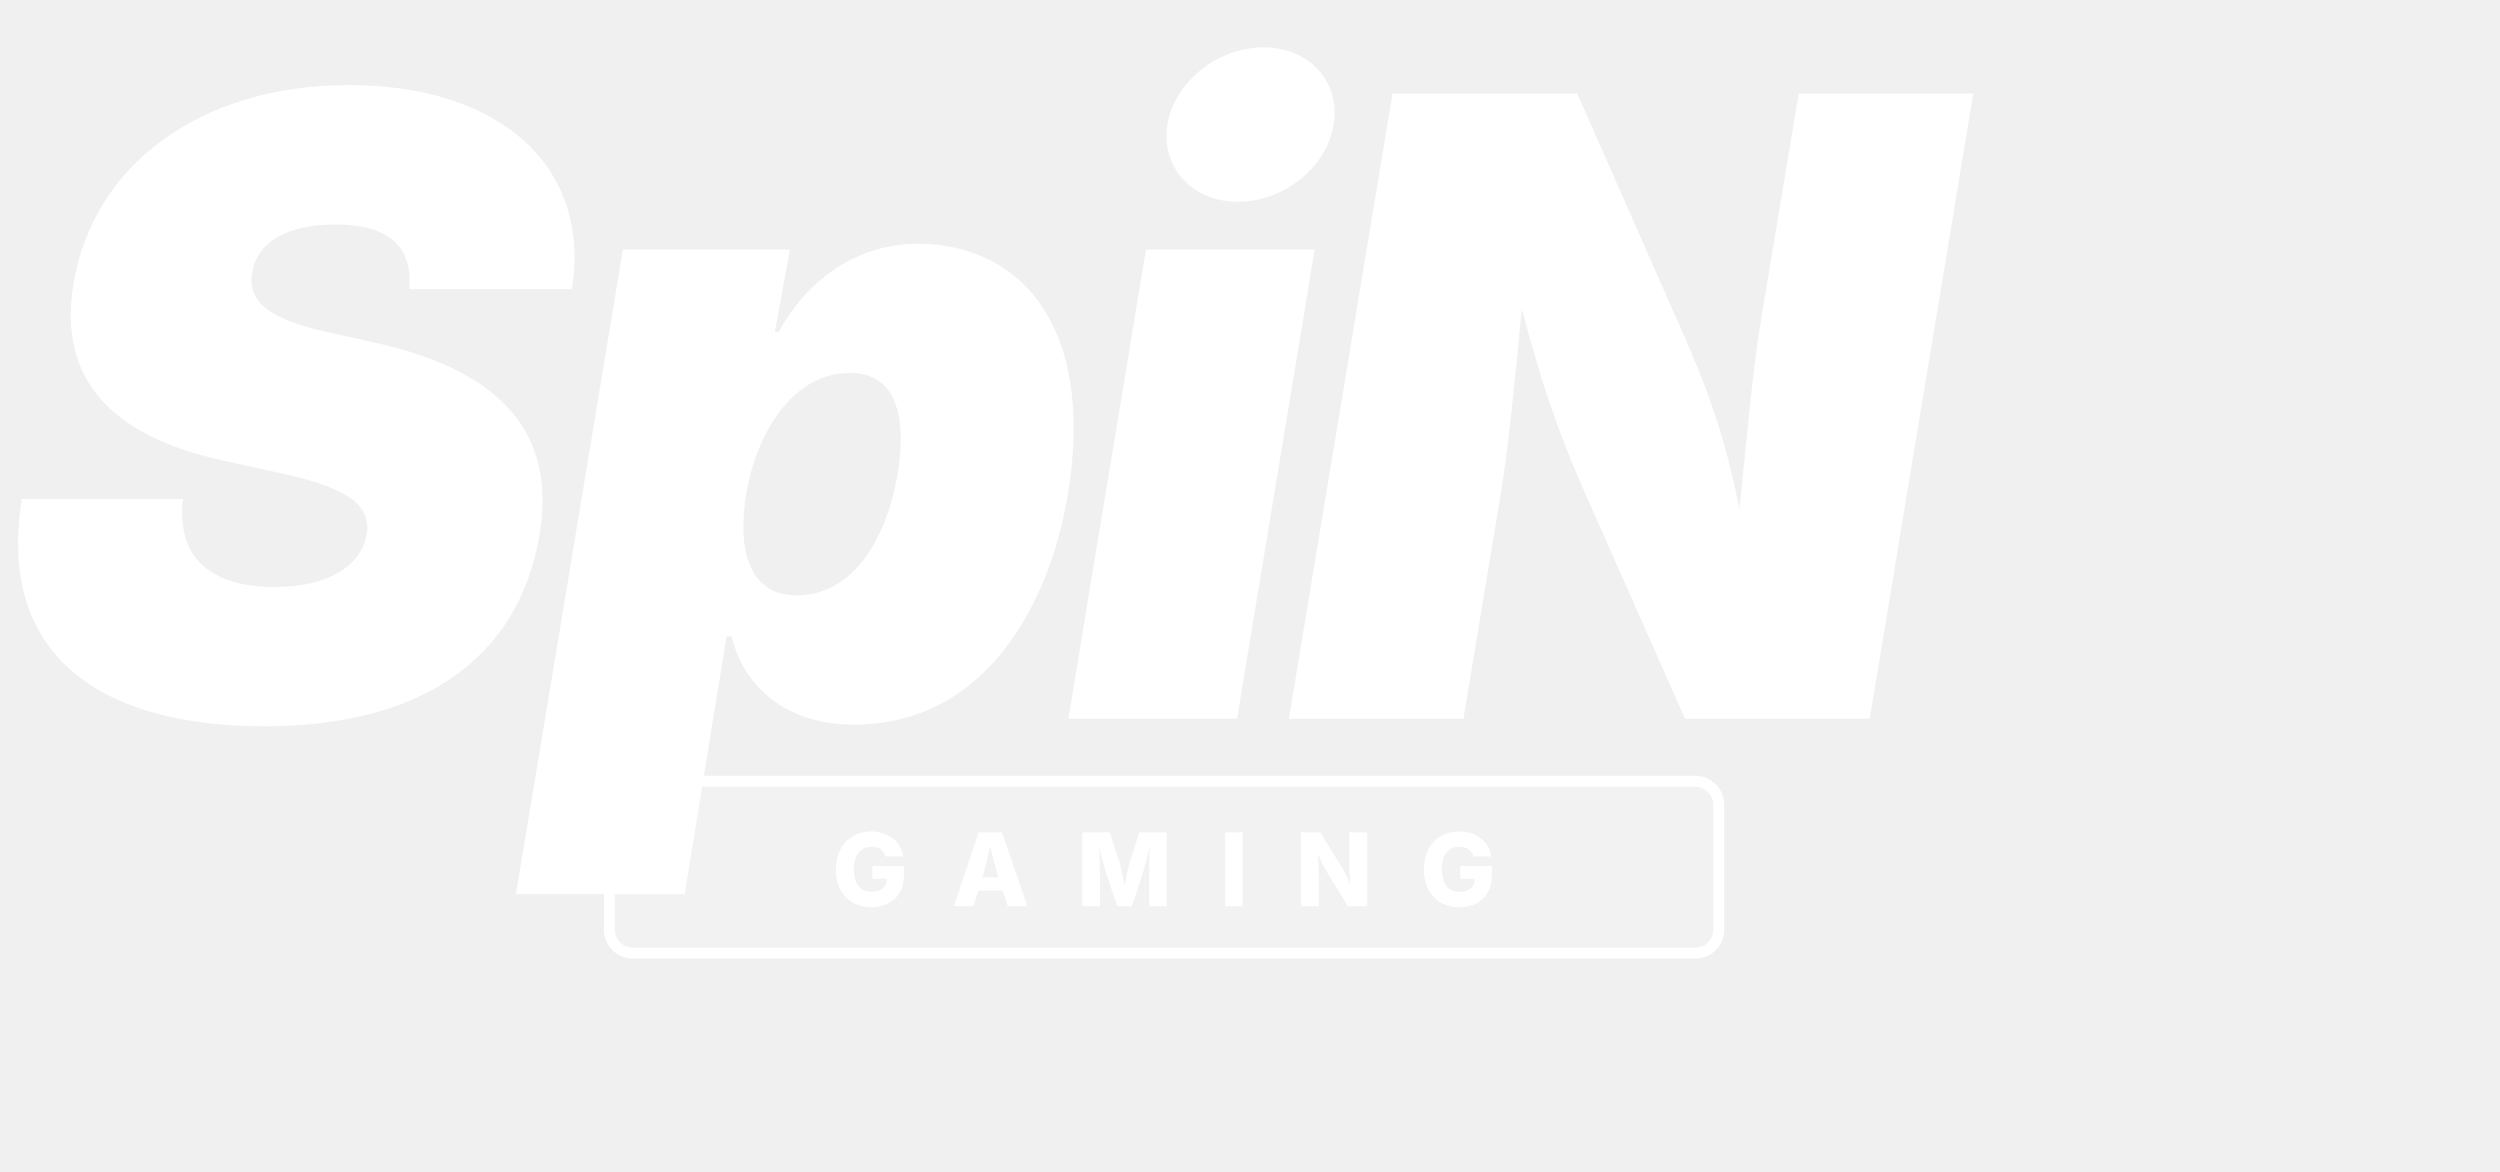
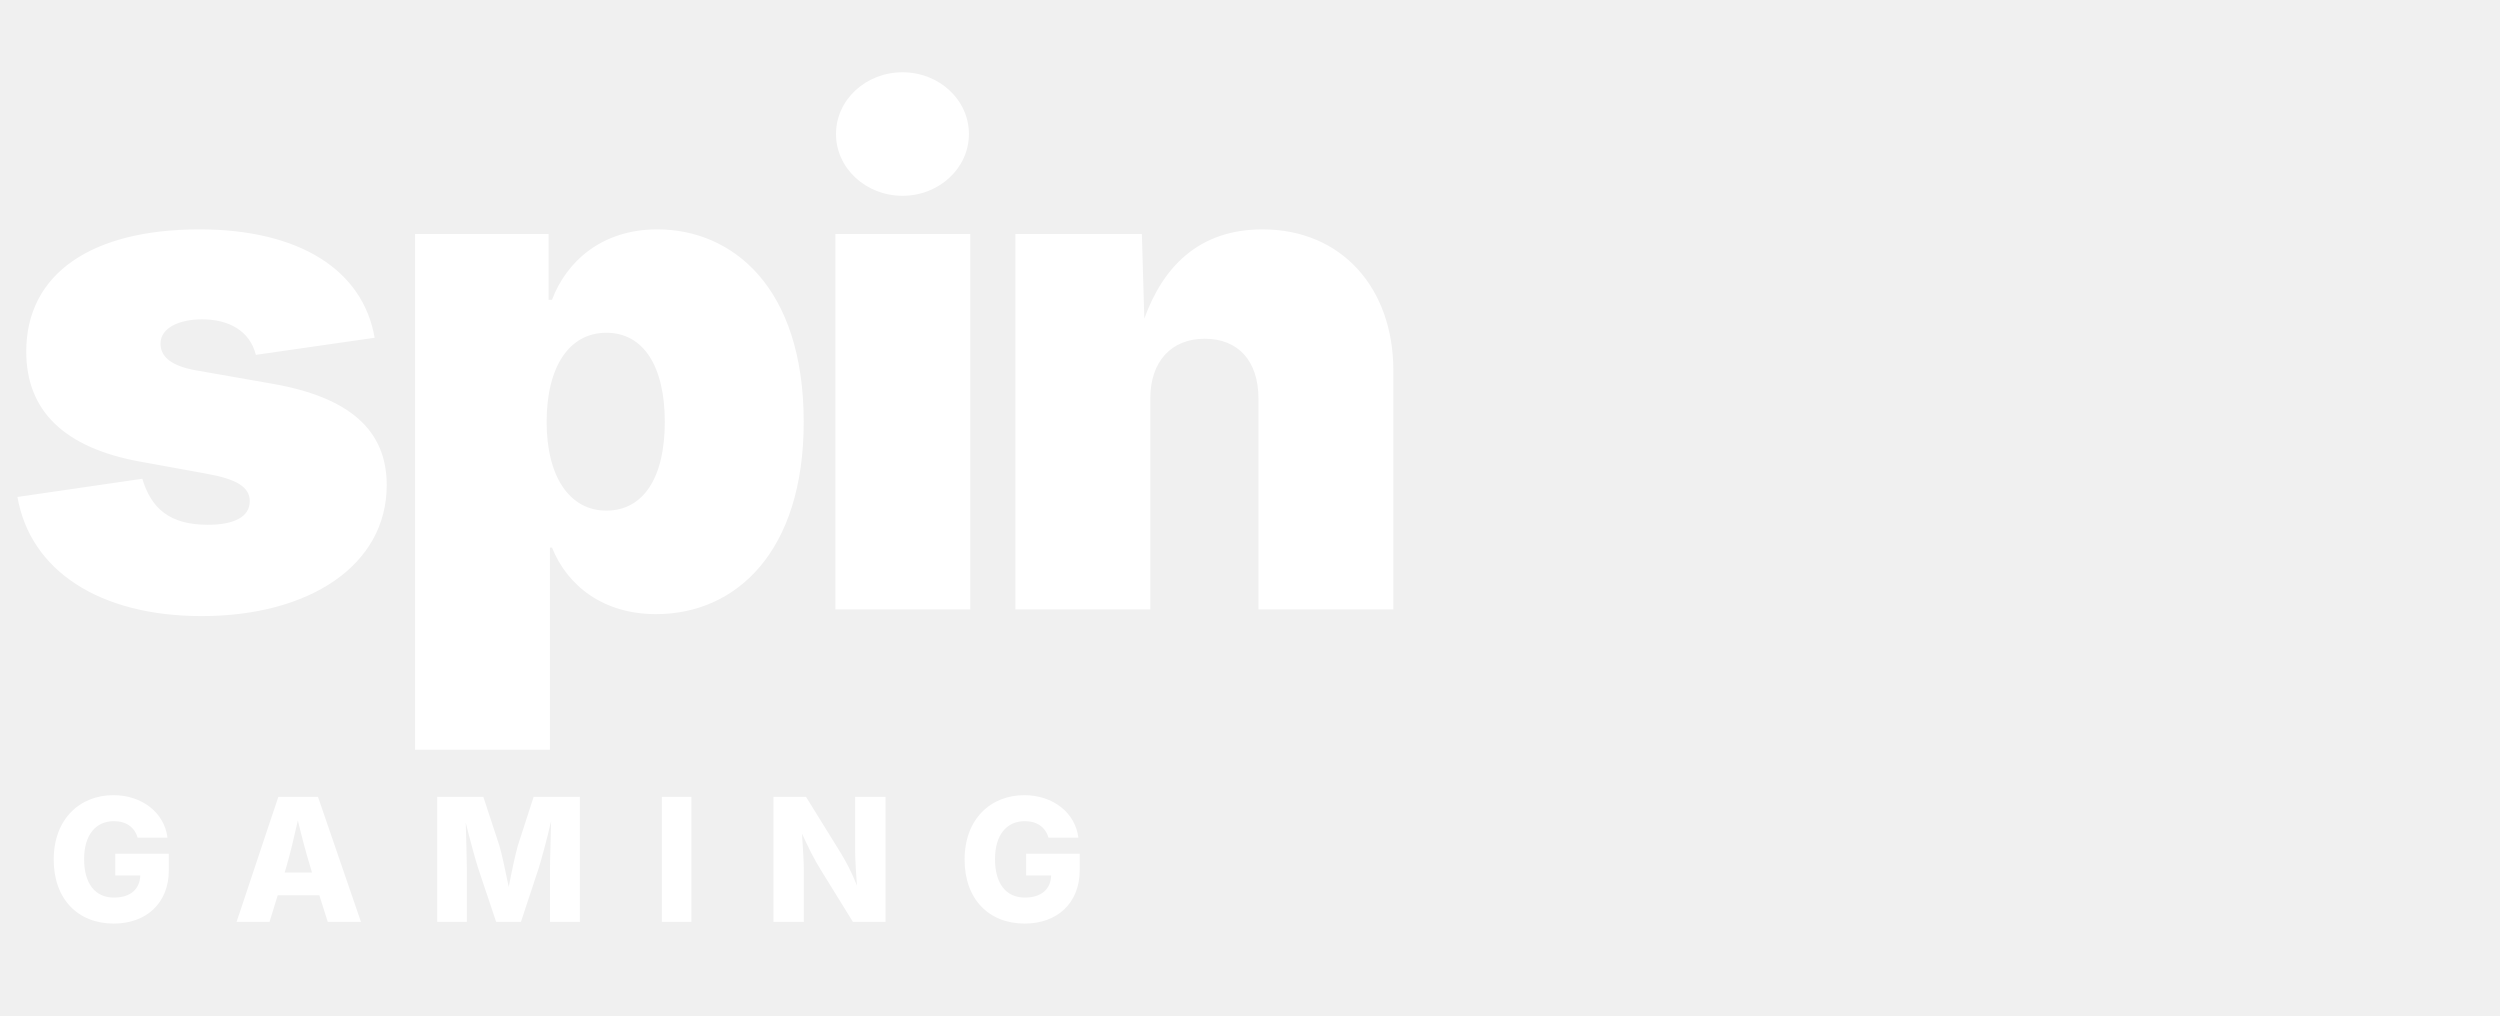
- <svg xmlns="http://www.w3.org/2000/svg" viewBox="0 0 320 150" width="320" height="150" preserveAspectRatio="xMidYMid meet">
-   <g>
-     <text x="0" y="92" font-family="Inter, 'Arial Black', 'Helvetica Neue', Arial, sans-serif" font-style="italic" font-weight="900" font-size="110" letter-spacing="-4" fill="#FFFFFF">SpiN</text>
-     <g transform="translate(78, 100)">
-       <rect x="0" y="0" width="142" height="22" rx="3" fill="#FFFFFF" fill-opacity="0.14" stroke="#FFFFFF" stroke-width="1.4" />
-       <text x="71" y="16" font-family="Inter, 'Helvetica Neue', Arial, sans-serif" font-weight="800" font-size="13" letter-spacing="6" text-anchor="middle" fill="#FFFFFF">GAMING</text>
-     </g>
-   </g>
+ <svg xmlns="http://www.w3.org/2000/svg" viewBox="0 0 320 130" preserveAspectRatio="xMidYMid meet">
+   <text x="0" y="78" font-family="Inter, 'Helvetica Neue', Arial, sans-serif" font-weight="900" font-size="88" letter-spacing="-3" fill="#FFFFFF">spin</text>
+   <text x="6" y="118" font-family="Inter, 'Helvetica Neue', Arial, sans-serif" font-weight="800" font-size="22" letter-spacing="8" fill="#FFFFFF">GAMING</text>
</svg>
